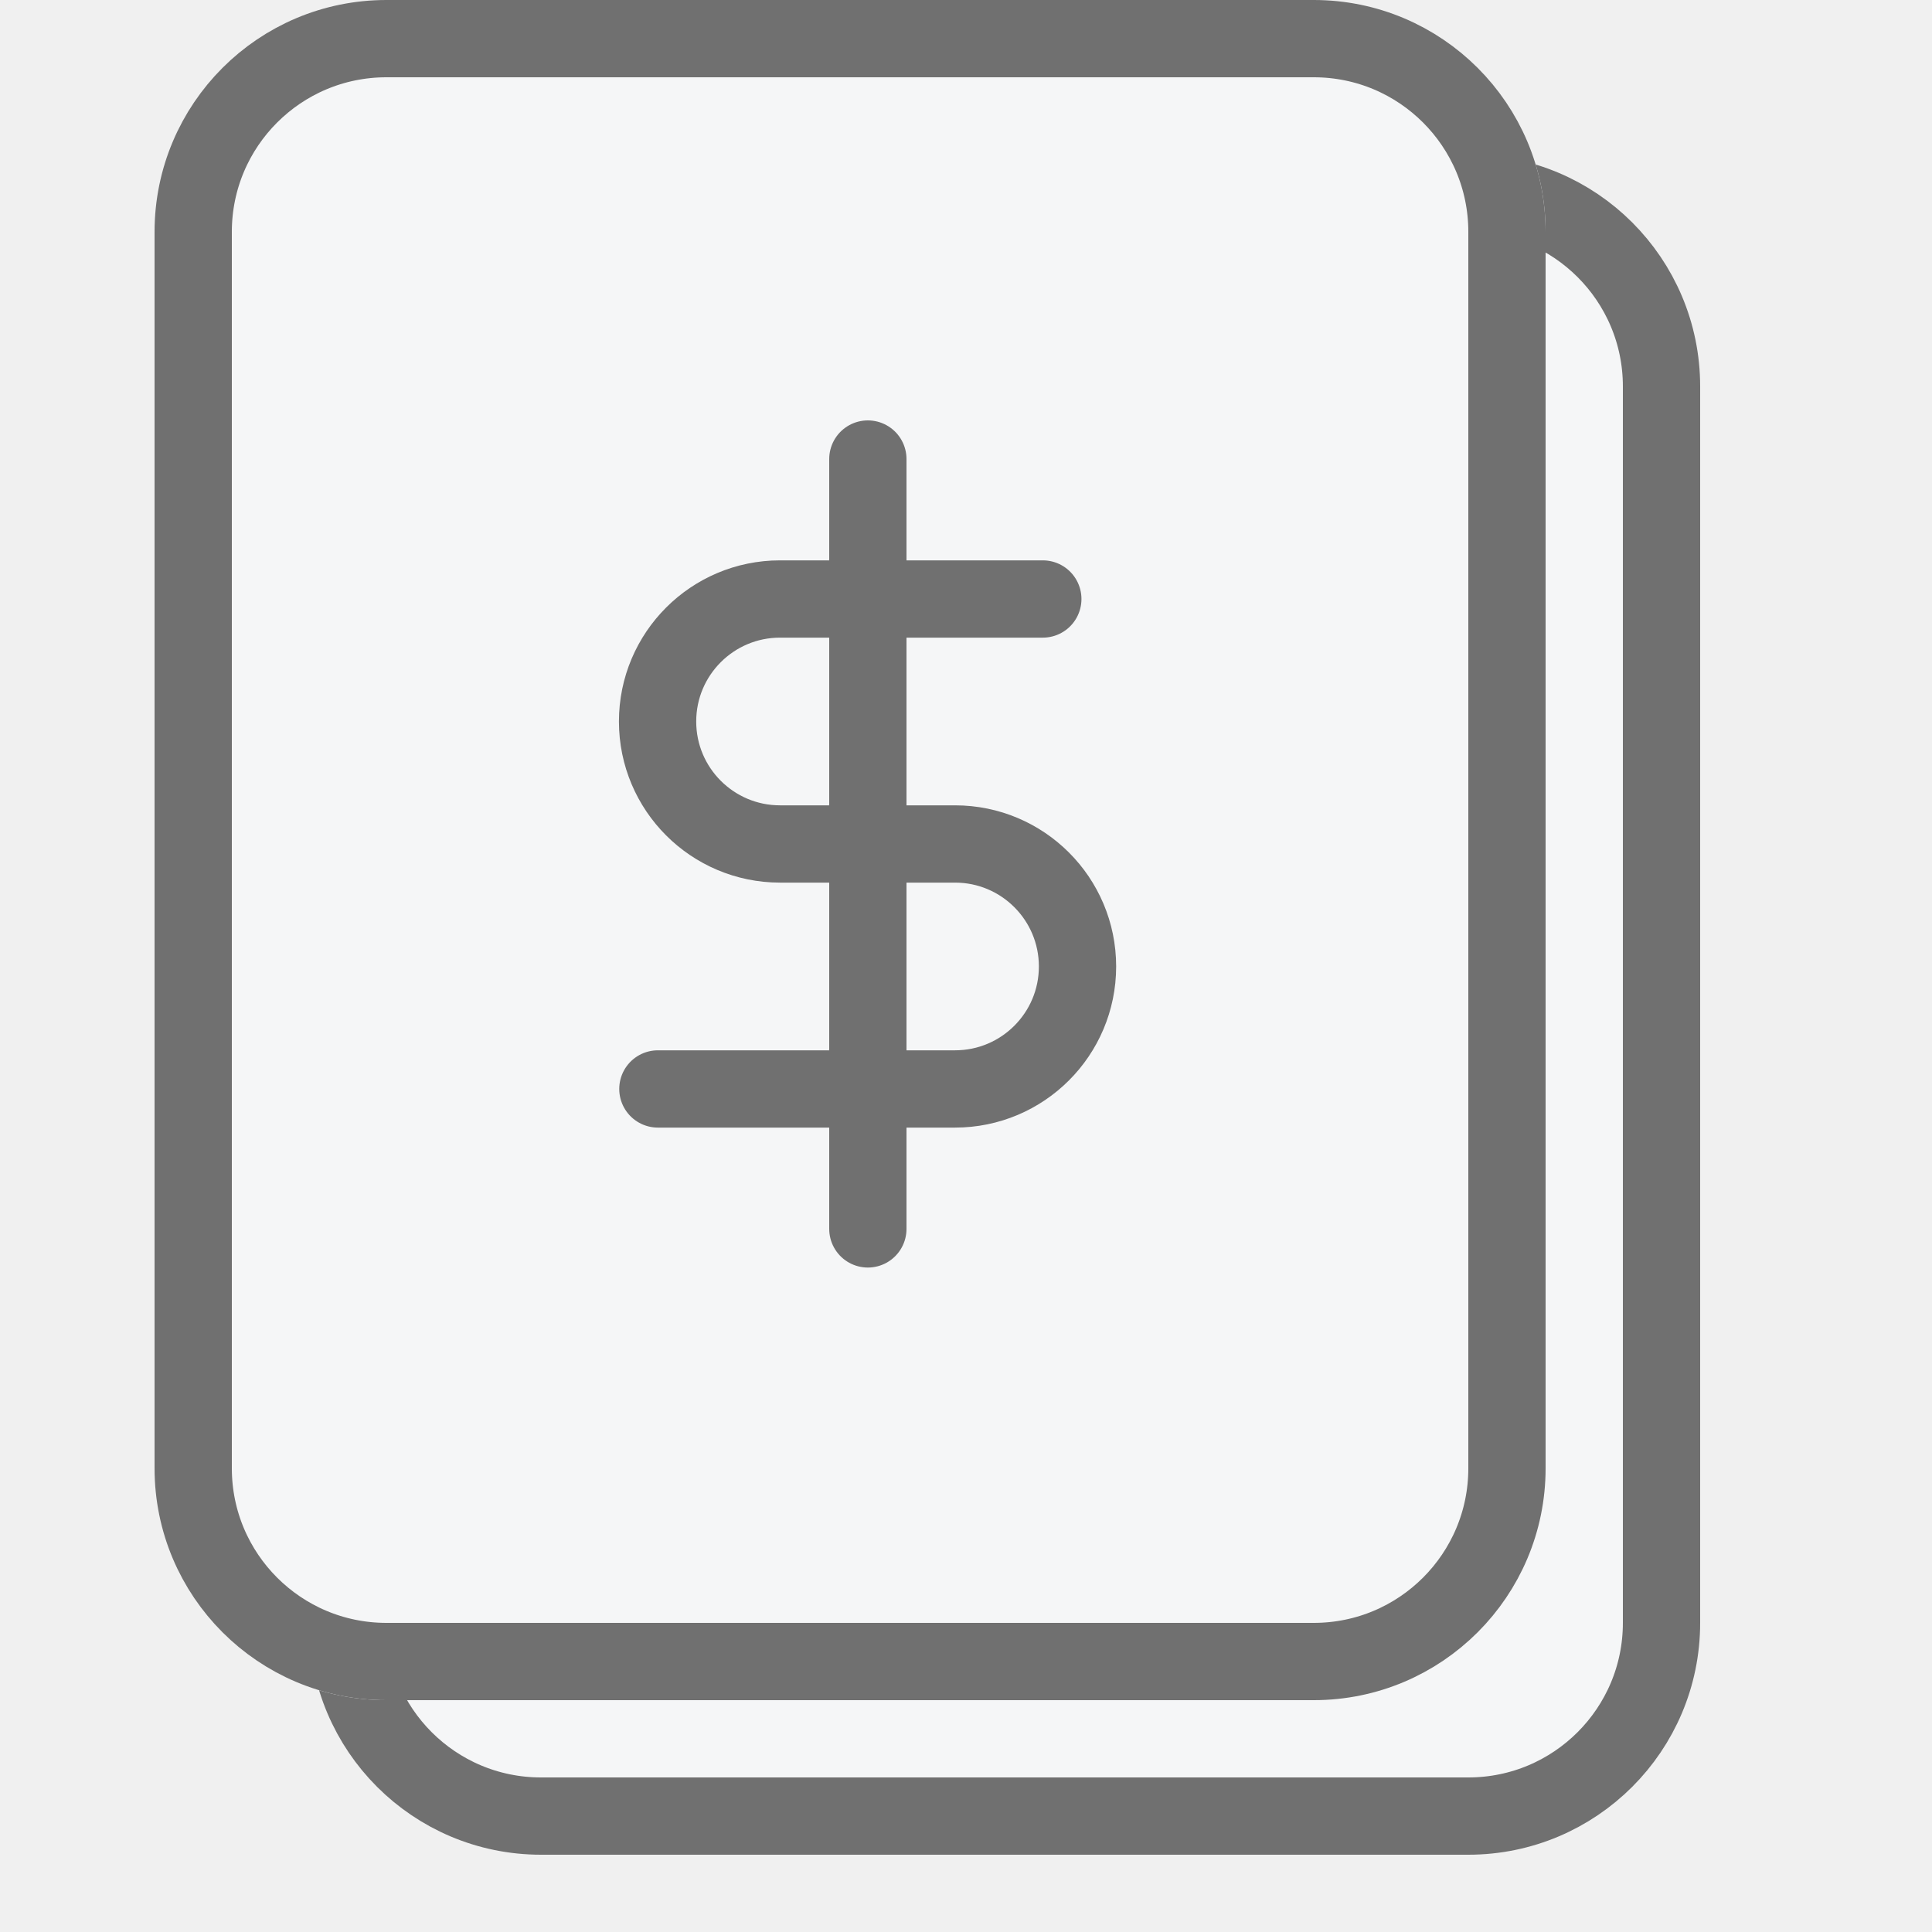
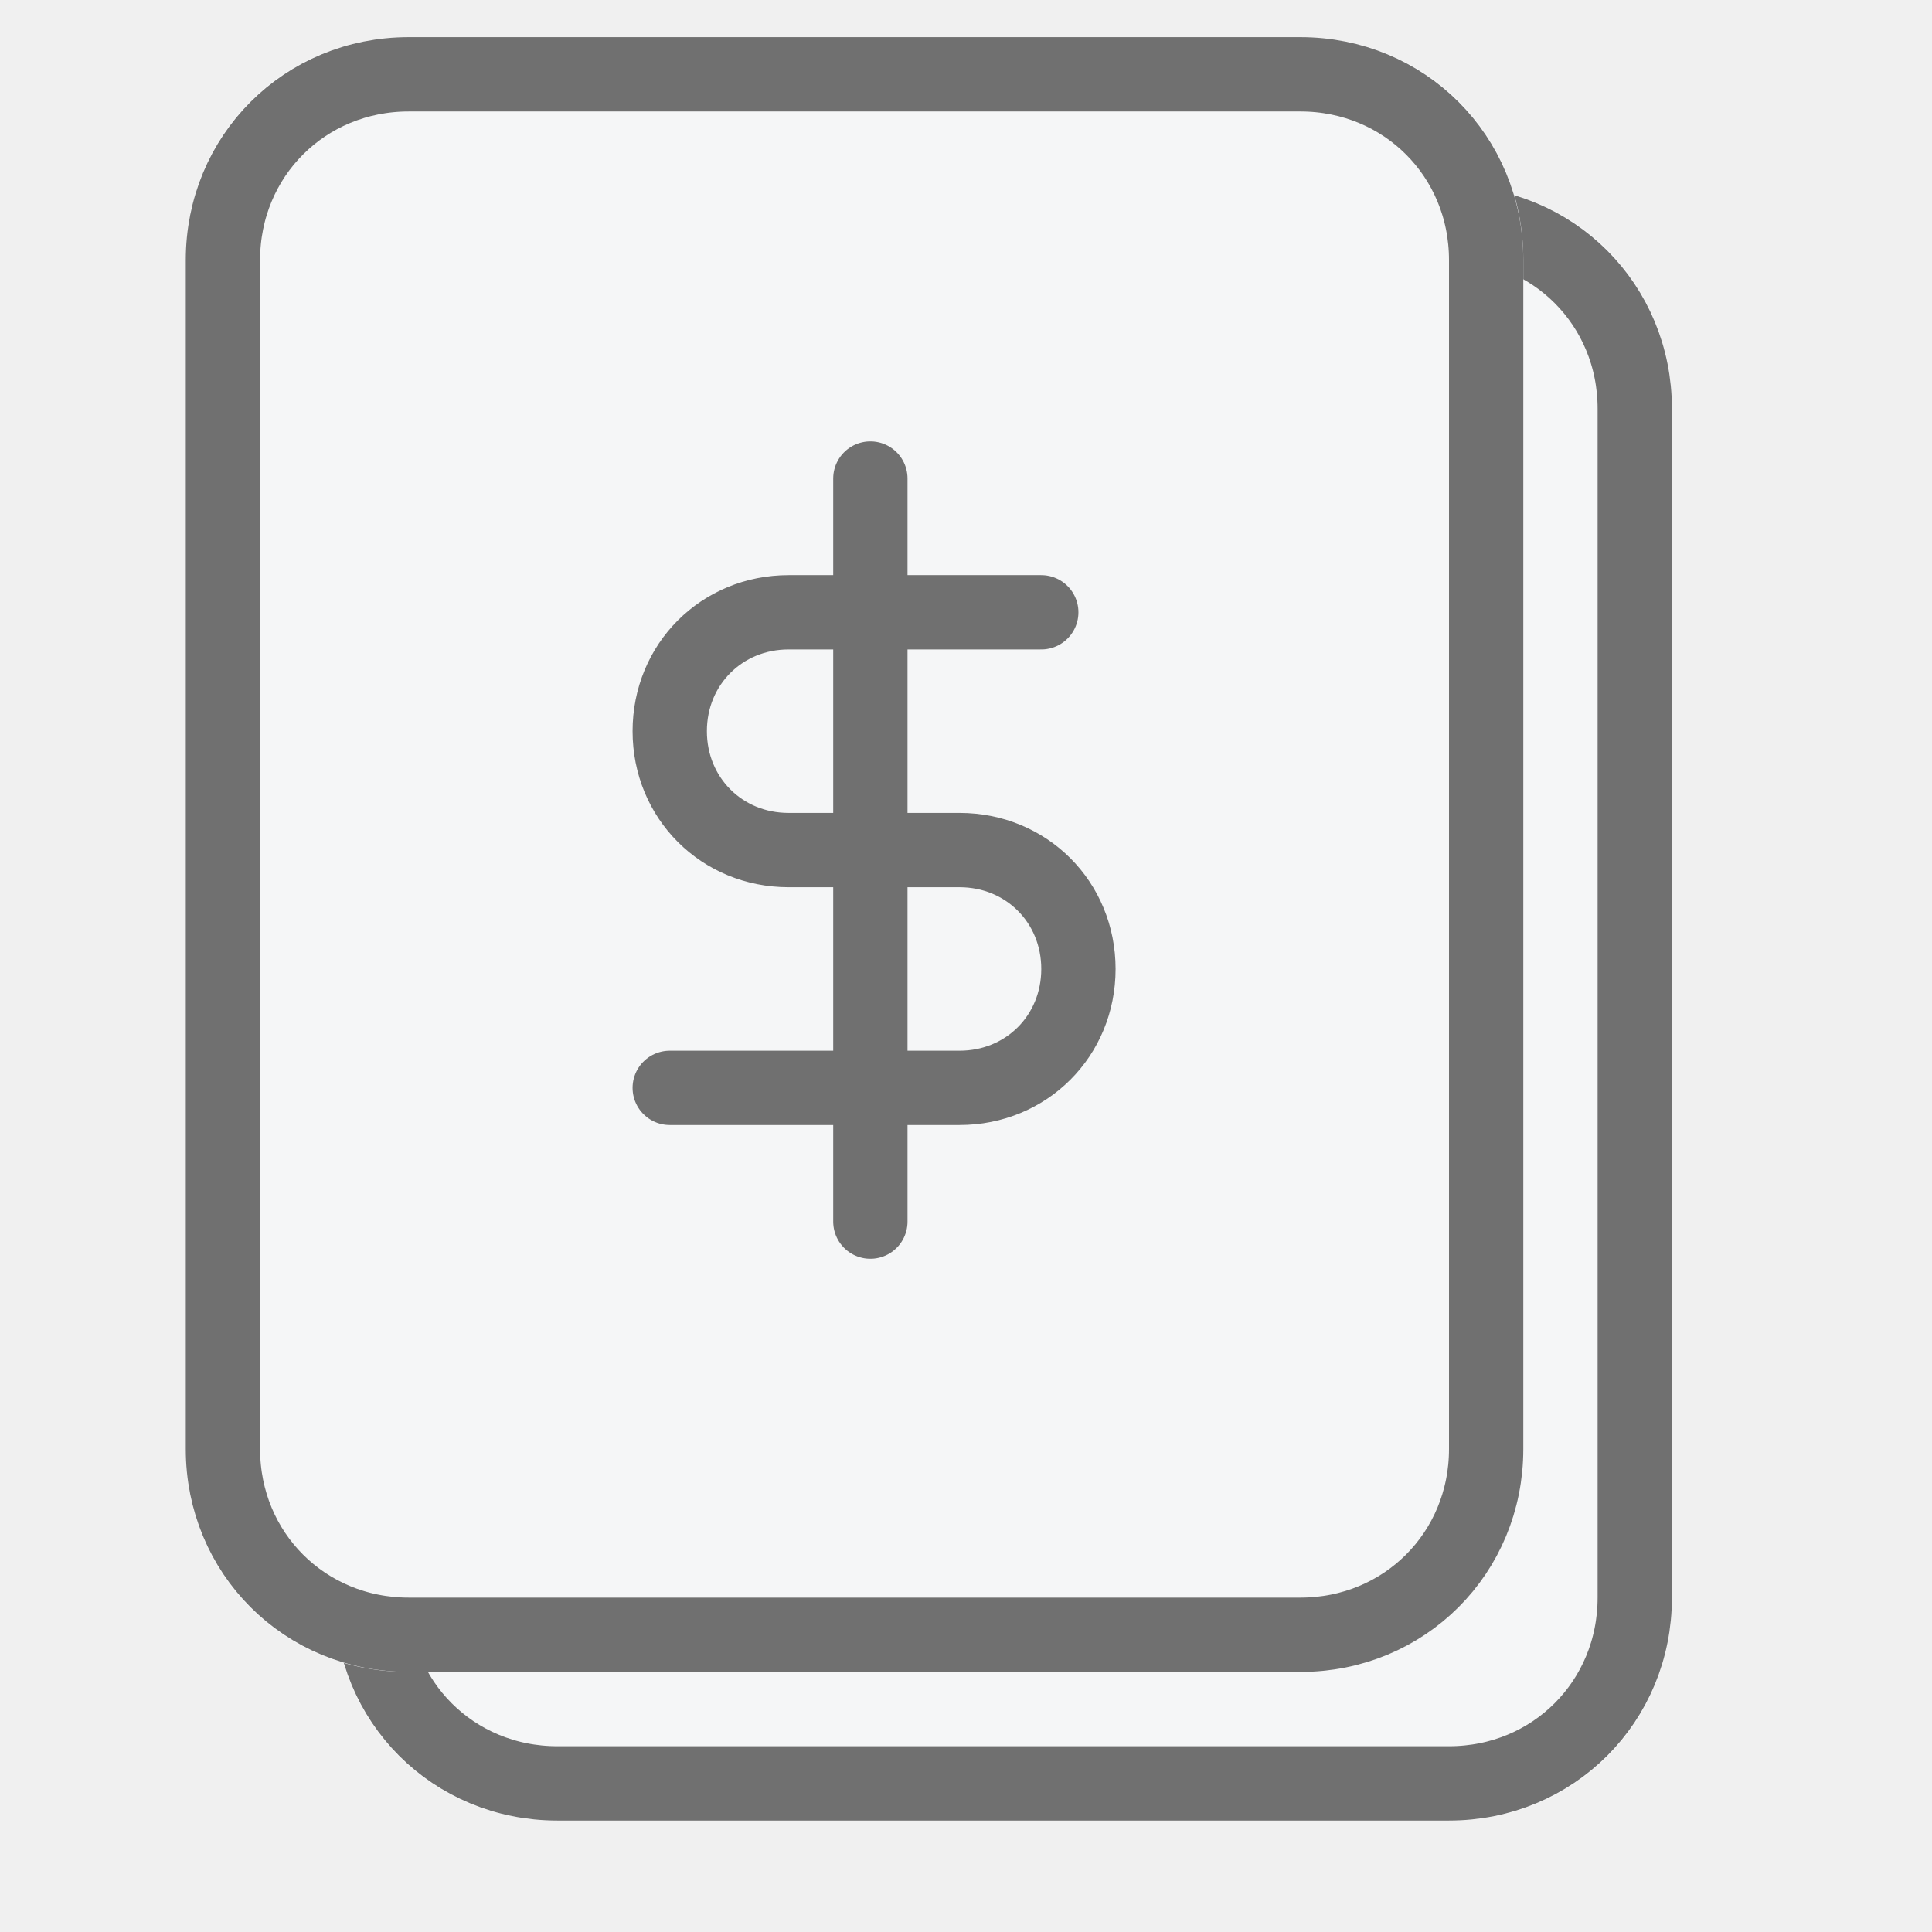
- <svg xmlns="http://www.w3.org/2000/svg" width="25" height="25" viewBox="0 0 25 25">
-   <g id="Group_1397" data-name="Group 1397" transform="translate(-33 -538)">
-     <rect id="Rectangle_1475" data-name="Rectangle 1475" width="25" height="25" transform="translate(33 538)" fill="#fff" opacity="0" />
-     <g id="Rectangle_1865" data-name="Rectangle 1865" transform="translate(37 540)" fill="#f5f6f7" stroke="#707070" stroke-width="1">
-       <rect width="18" height="22" rx="3" stroke="none" />
-       <rect x="0.5" y="0.5" width="17" height="21" rx="2.5" fill="none" />
+ <svg xmlns="http://www.w3.org/2000/svg" version="1.1" id="Layer_1" x="0px" y="0px" viewBox="0 0 26 26" style="enable-background:new 0 0 26 26;" xml:space="preserve">
+   <style type="text/css">
+ 	.st0{fill:#FFFFFF;fill-opacity:0;}
+ 	.st1{fill:#F5F6F7;}
+ 	.st2{fill:none;stroke:#707070;}
+ 	.st3{fill:none;stroke:#707070;stroke-linecap:round;}
+ 	.st4{fill:none;stroke:#707070;stroke-linecap:round;stroke-linejoin:round;}
+ </style>
+   <g id="Group_1397" transform="translate(-33 -538)">
+     <rect id="Rectangle_1475" x="33.5" y="538.5" class="st0" width="25" height="25" />
+     <g id="Rectangle_1865" transform="translate(37 540)">
+       <path class="st1" d="M3.5,0.5h12c1.7,0,3,1.3,3,3v16c0,1.7-1.3,3-3,3h-12c-1.7,0-3-1.3-3-3v-16C0.5,1.8,1.8,0.5,3.5,0.5z" />
+       <path class="st2" d="M3.5,1h12C16.9,1,18,2.1,18,3.5v16c0,1.4-1.1,2.5-2.5,2.5h-12C2.1,22,1,20.9,1,19.5v-16C1,2.1,2.1,1,3.5,1z" />
    </g>
-     <line id="Line_59" data-name="Line 59" x2="11.824" transform="translate(40 544.5)" fill="none" stroke="#707070" stroke-linecap="round" stroke-width="1" />
-     <line id="Line_60" data-name="Line 60" x2="11.824" transform="translate(40 547.5)" fill="none" stroke="#707070" stroke-linecap="round" stroke-width="1" />
-     <path id="Path_313" data-name="Path 313" d="M0,0H11.824" transform="translate(40 550.5)" fill="none" stroke="#707070" stroke-linecap="round" stroke-width="1" />
-     <line id="Line_62" data-name="Line 62" x2="6.947" transform="translate(40 554.5)" fill="none" stroke="#707070" stroke-linecap="round" stroke-width="1" />
-     <g id="Rectangle_1865-2" data-name="Rectangle 1865" transform="translate(35 538)" fill="#f5f6f7" stroke="#707070" stroke-width="1">
-       <rect width="18" height="22" rx="3" stroke="none" />
-       <rect x="0.5" y="0.5" width="17" height="21" rx="2.5" fill="none" />
+     <line id="Line_59" class="st3" x1="40.5" y1="545" x2="52.3" y2="545" />
+     <line id="Line_60" class="st3" x1="40.5" y1="548" x2="52.3" y2="548" />
+     <path id="Path_313" class="st3" d="M40.5,551h11.8" />
+     <line id="Line_62" class="st3" x1="40.5" y1="555" x2="47.4" y2="555" />
+     <g id="Rectangle_1865-2" transform="translate(35 538)">
+       <path class="st1" d="M3.5,0.5h12c1.7,0,3,1.3,3,3v16c0,1.7-1.3,3-3,3h-12c-1.7,0-3-1.3-3-3v-16C0.5,1.8,1.8,0.5,3.5,0.5z" />
+       <path class="st2" d="M3.5,1h12C16.9,1,18,2.1,18,3.5v16c0,1.4-1.1,2.5-2.5,2.5h-12C2.1,22,1,20.9,1,19.5v-16C1,2.1,2.1,1,3.5,1z" />
    </g>
-     <g id="Icon_feather-dollar-sign" data-name="Icon feather-dollar-sign" transform="translate(32.513 542.44)">
-       <path id="Path_523" data-name="Path 523" d="M18,1.5v9.962" transform="translate(-6.283 0)" fill="none" stroke="#707070" stroke-linecap="round" stroke-linejoin="round" stroke-width="1" />
-       <path id="Path_524" data-name="Path 524" d="M13.981,7.5h-3.4a1.585,1.585,0,0,0,0,3.17h2.264a1.585,1.585,0,1,1,0,3.17H9" transform="translate(0 -4.189)" fill="none" stroke="#707070" stroke-linecap="round" stroke-linejoin="round" stroke-width="1" />
+     <g id="Icon_feather-dollar-sign" transform="translate(32.513 542.44)">
+       <path id="Path_523" class="st4" d="M12.2,2v10" />
+       <path id="Path_524" class="st4" d="M14.5,3.8h-3.4c-0.9,0-1.6,0.7-1.6,1.6c0,0.9,0.7,1.6,1.6,1.6h2.3c0.9,0,1.6,0.7,1.6,1.6    s-0.7,1.6-1.6,1.6c0,0,0,0,0,0H9.5" />
    </g>
  </g>
</svg>
